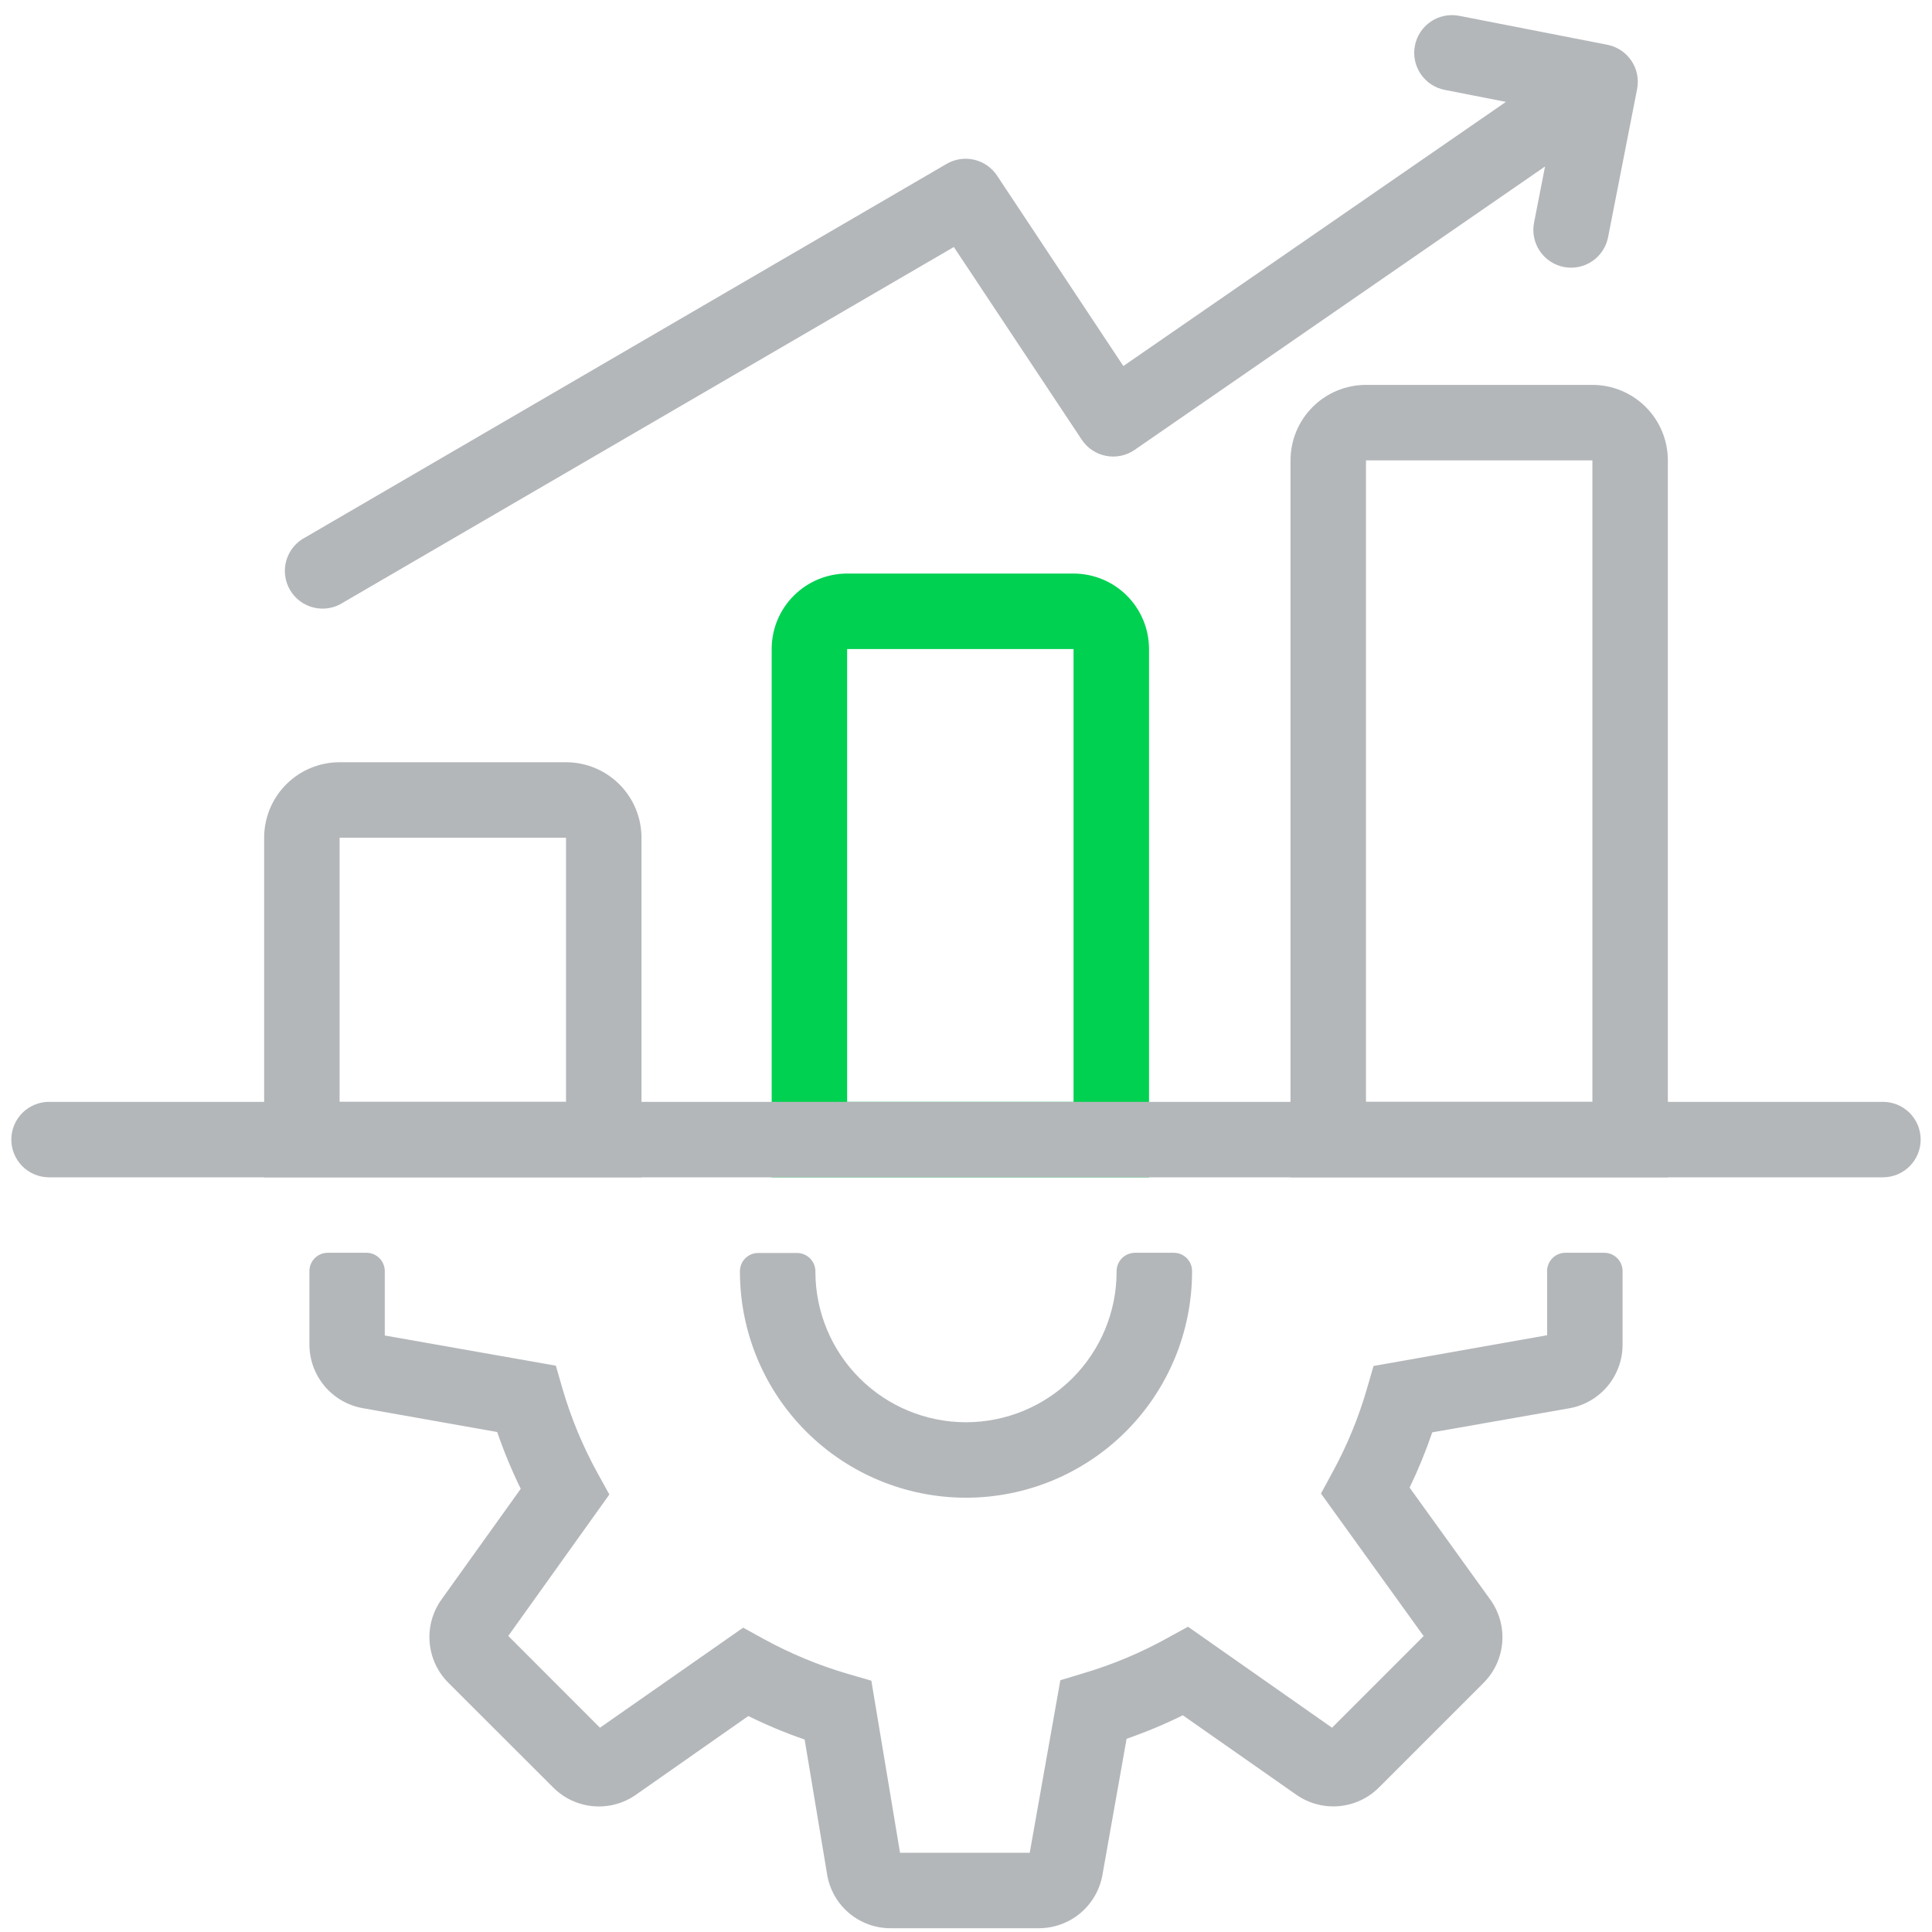
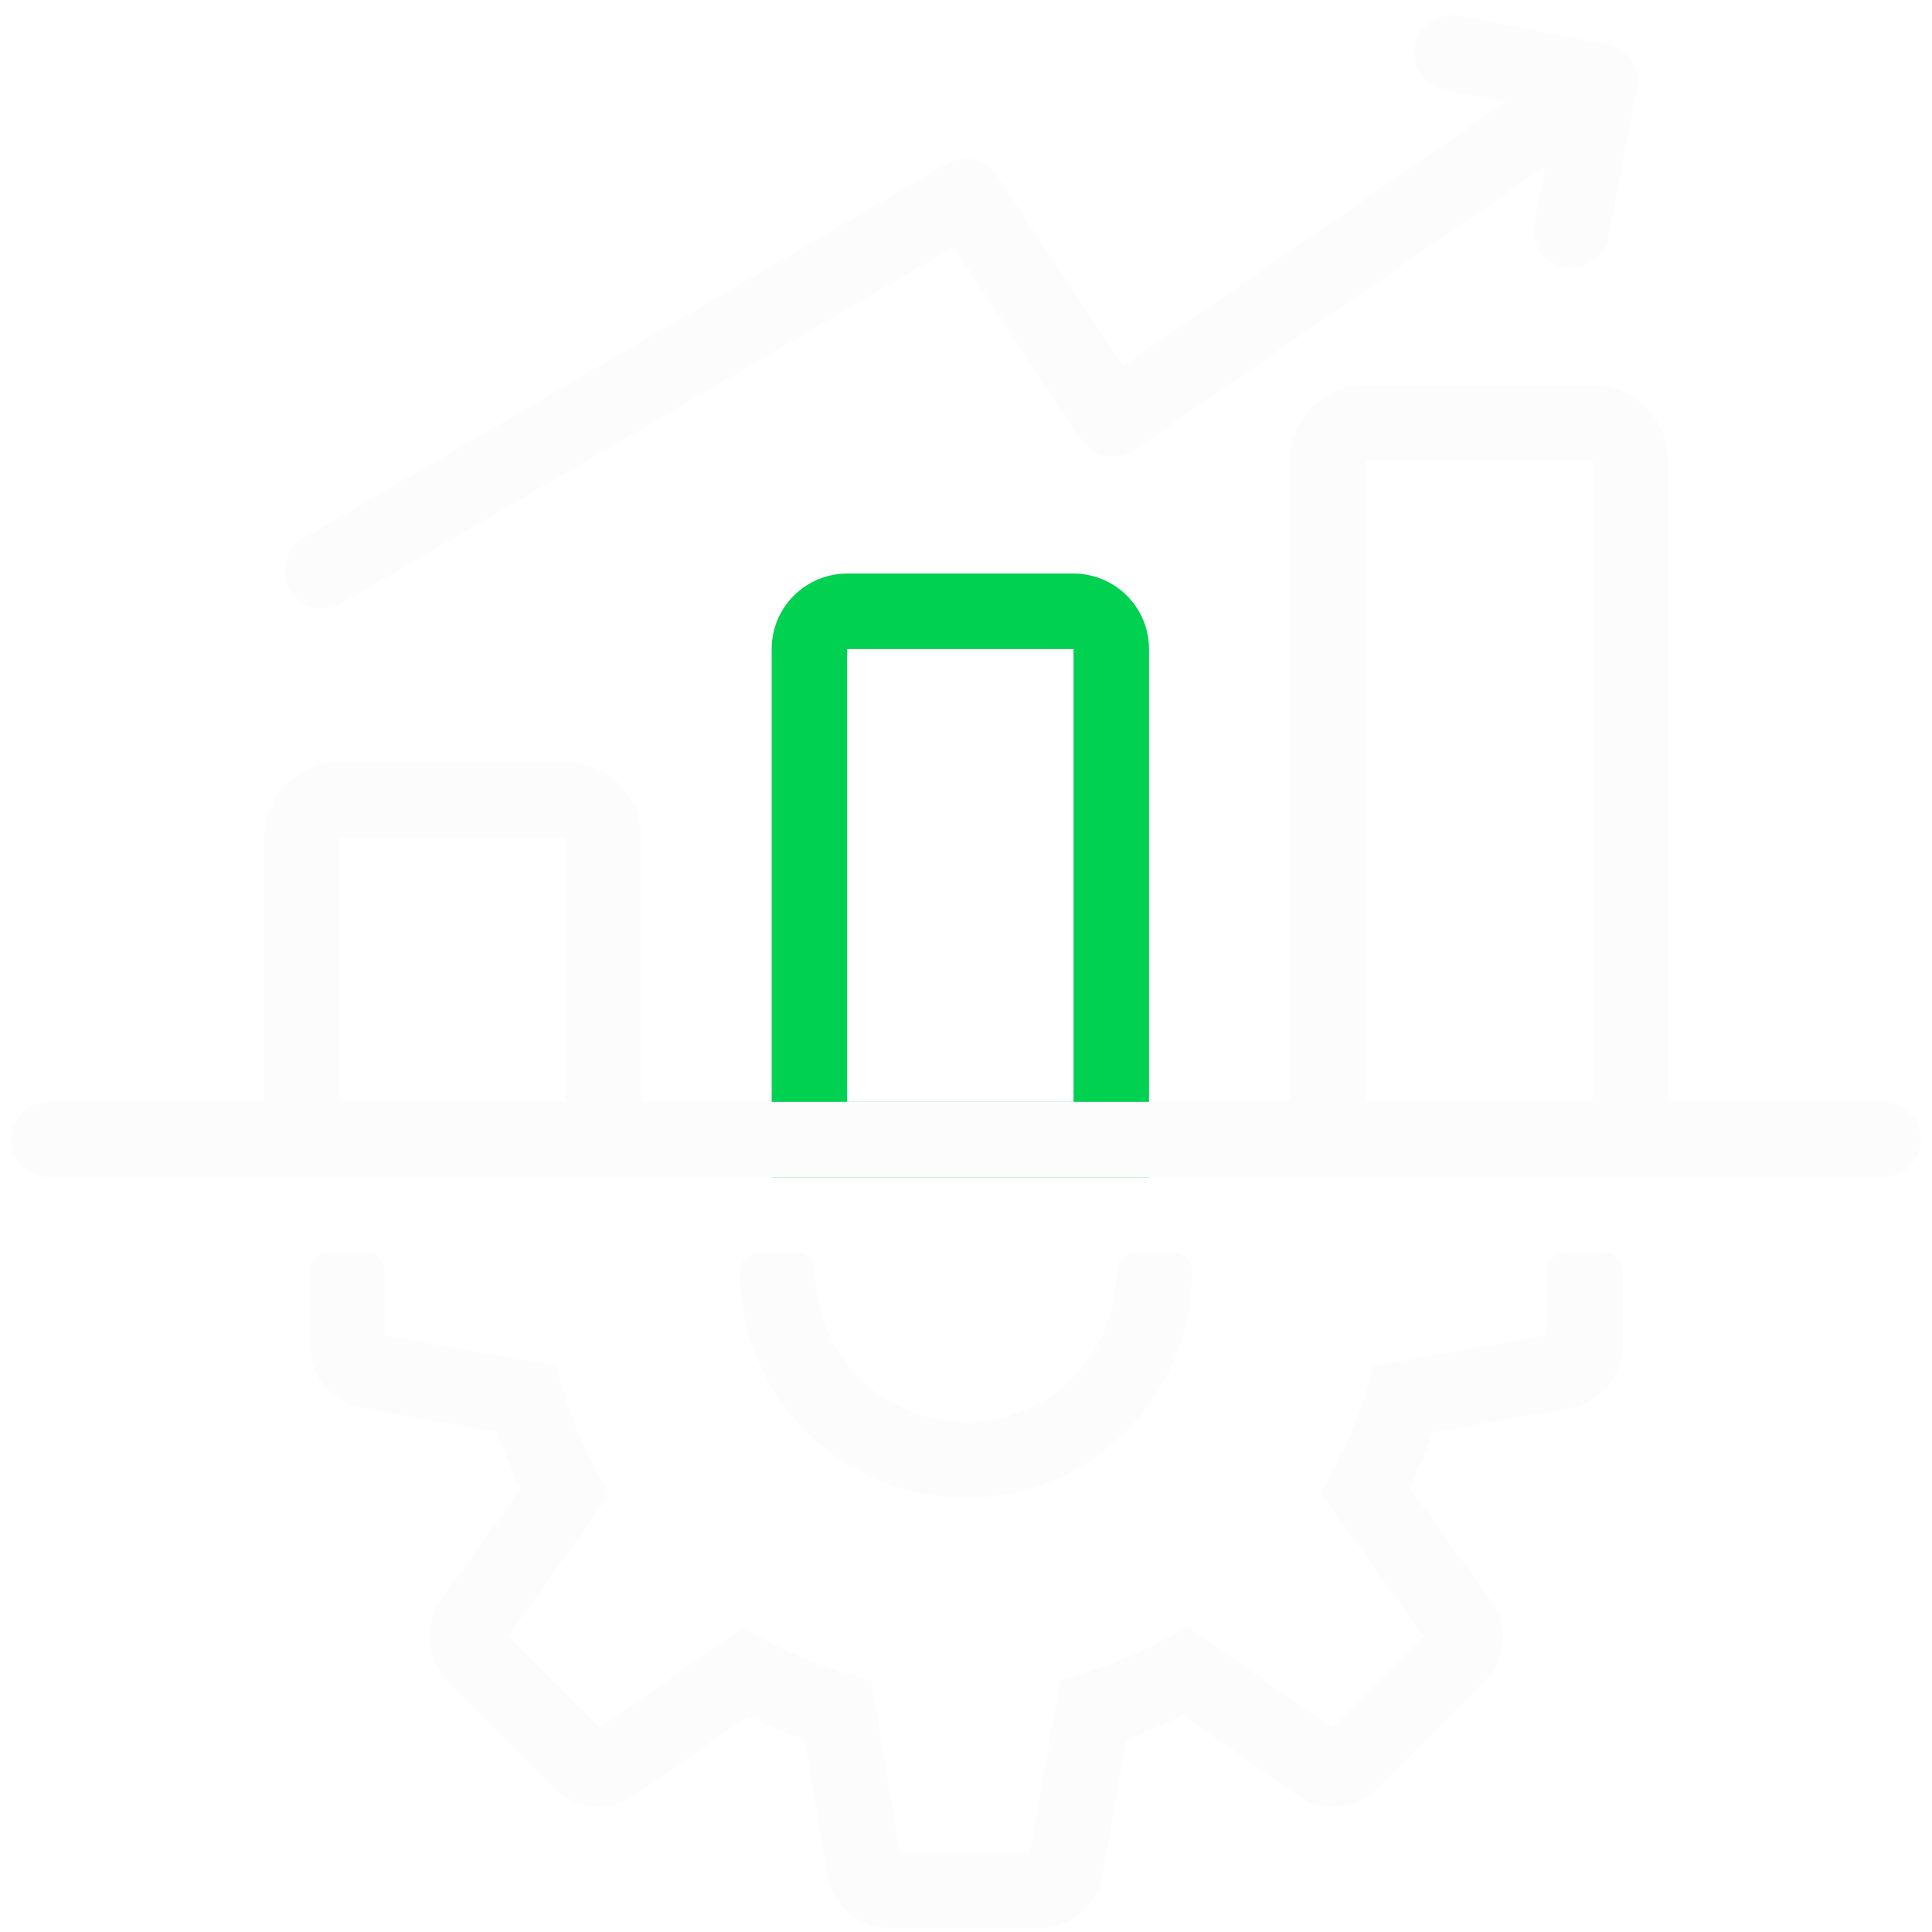
<svg xmlns="http://www.w3.org/2000/svg" width="512" height="512" viewBox="0 0 512 512" fill="none">
-   <path d="M311.06 332H300.75C300.107 332.005 299.471 332.138 298.879 332.39C298.286 332.642 297.75 333.008 297.3 333.468C296.85 333.928 296.496 334.473 296.257 335.07C296.019 335.668 295.901 336.307 295.91 336.95V337C295.91 347.585 291.705 357.736 284.221 365.221C276.736 372.705 266.585 376.91 256 376.91C245.415 376.91 235.264 372.705 227.779 365.221C220.295 357.736 216.09 347.585 216.09 337C216.099 336.357 215.981 335.718 215.743 335.12C215.504 334.523 215.15 333.978 214.7 333.518C214.25 333.058 213.714 332.692 213.121 332.44C212.529 332.188 211.893 332.055 211.25 332.05H200.94C199.664 332.045 198.438 332.544 197.529 333.44C196.621 334.336 196.103 335.554 196.09 336.83V337C196.09 352.889 202.402 368.128 213.637 379.363C224.873 390.598 240.111 396.91 256 396.91C271.889 396.91 287.127 390.598 298.363 379.363C309.598 368.128 315.91 352.889 315.91 337V336.78C315.897 335.504 315.379 334.286 314.471 333.39C313.562 332.494 312.336 331.995 311.06 332ZM311.06 332H300.75C300.107 332.005 299.471 332.138 298.879 332.39C298.286 332.642 297.75 333.008 297.3 333.468C296.85 333.928 296.496 334.473 296.257 335.07C296.019 335.668 295.901 336.307 295.91 336.95V337C295.91 347.585 291.705 357.736 284.221 365.221C276.736 372.705 266.585 376.91 256 376.91C245.415 376.91 235.264 372.705 227.779 365.221C220.295 357.736 216.09 347.585 216.09 337C216.099 336.357 215.981 335.718 215.743 335.12C215.504 334.523 215.15 333.978 214.7 333.518C214.25 333.058 213.714 332.692 213.121 332.44C212.529 332.188 211.893 332.055 211.25 332.05H200.94C199.664 332.045 198.438 332.544 197.529 333.44C196.621 334.336 196.103 335.554 196.09 336.83V337C196.09 352.889 202.402 368.128 213.637 379.363C224.873 390.598 240.111 396.91 256 396.91C271.889 396.91 287.127 390.598 298.363 379.363C309.598 368.128 315.91 352.889 315.91 337V336.78C315.897 335.504 315.379 334.286 314.471 333.39C313.562 332.494 312.336 331.995 311.06 332ZM410 336.85V353.85L364 362L362.26 368C360.025 375.739 356.943 383.207 353.07 390.27L350.07 395.8L377.28 433.58L353 457.86L314.83 431.1L309.36 434.1C302.254 438.041 294.735 441.186 286.94 443.48L281 445.28L272.89 491H238.52L230.92 445.4L224.92 443.66C217.095 441.39 209.543 438.268 202.4 434.35L196.94 431.35L159 457.86L134.7 433.54L161.49 396.06L158.44 390.54C154.477 383.372 151.324 375.785 149.04 367.92L147.31 361.92L101.97 353.92V336.85C101.97 335.571 101.465 334.343 100.564 333.435C99.663 332.526 98.439 332.011 97.16 332H86.86C86.222 331.999 85.591 332.123 85.001 332.366C84.411 332.609 83.876 332.967 83.424 333.417C82.973 333.868 82.615 334.403 82.37 334.992C82.126 335.581 82 336.212 82 336.85V356.31C81.999 360.335 83.416 364.232 86.002 367.317C88.587 370.402 92.177 372.477 96.14 373.18L131.76 379.5C133.529 384.64 135.613 389.666 138 394.55L117 423.88C114.631 427.187 113.518 431.231 113.861 435.284C114.204 439.338 115.979 443.137 118.87 446L146.6 473.7C149.444 476.555 153.205 478.314 157.219 478.665C161.234 479.017 165.244 477.938 168.54 475.62L198.31 454.77C203.152 457.156 208.138 459.236 213.24 461L219.19 496.72C219.839 500.724 221.898 504.364 224.995 506.982C228.093 509.601 232.024 511.026 236.08 511H275.29C279.316 511.005 283.215 509.589 286.301 507.003C289.386 504.417 291.461 500.825 292.16 496.86L298.56 460.8C303.65 459.032 308.626 456.952 313.46 454.57L343.46 475.57C346.759 477.906 350.779 478.998 354.806 478.652C358.833 478.306 362.608 476.544 365.46 473.68L393.14 446C396.021 443.128 397.782 439.323 398.109 435.268C398.435 431.214 397.304 427.176 394.92 423.88L373.56 394.23C375.852 389.475 377.855 384.586 379.56 379.59L415.78 373.23C419.768 372.547 423.385 370.472 425.989 367.374C428.592 364.276 430.013 360.356 430 356.31V336.85C430 335.564 429.489 334.33 428.579 333.421C427.67 332.511 426.436 332 425.15 332H414.85C413.564 332 412.33 332.511 411.421 333.421C410.511 334.33 410 335.564 410 336.85ZM311.06 332H300.75C300.107 332.005 299.471 332.138 298.879 332.39C298.286 332.642 297.75 333.008 297.3 333.468C296.85 333.928 296.496 334.473 296.257 335.07C296.019 335.668 295.901 336.307 295.91 336.95V337C295.91 347.585 291.705 357.736 284.221 365.221C276.736 372.705 266.585 376.91 256 376.91C245.415 376.91 235.264 372.705 227.779 365.221C220.295 357.736 216.09 347.585 216.09 337C216.099 336.357 215.981 335.718 215.743 335.12C215.504 334.523 215.15 333.978 214.7 333.518C214.25 333.058 213.714 332.692 213.121 332.44C212.529 332.188 211.893 332.055 211.25 332.05H200.94C199.664 332.045 198.438 332.544 197.529 333.44C196.621 334.336 196.103 335.554 196.09 336.83V337C196.09 352.889 202.402 368.128 213.637 379.363C224.873 390.598 240.111 396.91 256 396.91C271.889 396.91 287.127 390.598 298.363 379.363C309.598 368.128 315.91 352.889 315.91 337V336.78C315.897 335.504 315.379 334.286 314.471 333.39C313.562 332.494 312.336 331.995 311.06 332ZM311.06 332H300.75C300.107 332.005 299.471 332.138 298.879 332.39C298.286 332.642 297.75 333.008 297.3 333.468C296.85 333.928 296.496 334.473 296.257 335.07C296.019 335.668 295.901 336.307 295.91 336.95V337C295.91 347.585 291.705 357.736 284.221 365.221C276.736 372.705 266.585 376.91 256 376.91C245.415 376.91 235.264 372.705 227.779 365.221C220.295 357.736 216.09 347.585 216.09 337C216.099 336.357 215.981 335.718 215.743 335.12C215.504 334.523 215.15 333.978 214.7 333.518C214.25 333.058 213.714 332.692 213.121 332.44C212.529 332.188 211.893 332.055 211.25 332.05H200.94C199.664 332.045 198.438 332.544 197.529 333.44C196.621 334.336 196.103 335.554 196.09 336.83V337C196.09 352.889 202.402 368.128 213.637 379.363C224.873 390.598 240.111 396.91 256 396.91C271.889 396.91 287.127 390.598 298.363 379.363C309.598 368.128 315.91 352.889 315.91 337V336.78C315.897 335.504 315.379 334.286 314.471 333.39C313.562 332.494 312.336 331.995 311.06 332ZM311.06 332H300.75C300.107 332.005 299.471 332.138 298.879 332.39C298.286 332.642 297.75 333.008 297.3 333.468C296.85 333.928 296.496 334.473 296.257 335.07C296.019 335.668 295.901 336.307 295.91 336.95V337C295.91 347.585 291.705 357.736 284.221 365.221C276.736 372.705 266.585 376.91 256 376.91C245.415 376.91 235.264 372.705 227.779 365.221C220.295 357.736 216.09 347.585 216.09 337C216.099 336.357 215.981 335.718 215.743 335.12C215.504 334.523 215.15 333.978 214.7 333.518C214.25 333.058 213.714 332.692 213.121 332.44C212.529 332.188 211.893 332.055 211.25 332.05H200.94C199.664 332.045 198.438 332.544 197.529 333.44C196.621 334.336 196.103 335.554 196.09 336.83V337C196.09 352.889 202.402 368.128 213.637 379.363C224.873 390.598 240.111 396.91 256 396.91C271.889 396.91 287.127 390.598 298.363 379.363C309.598 368.128 315.91 352.889 315.91 337V336.78C315.897 335.504 315.379 334.286 314.471 333.39C313.562 332.494 312.336 331.995 311.06 332ZM311.06 332H300.75C300.107 332.005 299.471 332.138 298.879 332.39C298.286 332.642 297.75 333.008 297.3 333.468C296.85 333.928 296.496 334.473 296.257 335.07C296.019 335.668 295.901 336.307 295.91 336.95V337C295.91 347.585 291.705 357.736 284.221 365.221C276.736 372.705 266.585 376.91 256 376.91C245.415 376.91 235.264 372.705 227.779 365.221C220.295 357.736 216.09 347.585 216.09 337C216.099 336.357 215.981 335.718 215.743 335.12C215.504 334.523 215.15 333.978 214.7 333.518C214.25 333.058 213.714 332.692 213.121 332.44C212.529 332.188 211.893 332.055 211.25 332.05H200.94C199.664 332.045 198.438 332.544 197.529 333.44C196.621 334.336 196.103 335.554 196.09 336.83V337C196.09 352.889 202.402 368.128 213.637 379.363C224.873 390.598 240.111 396.91 256 396.91C271.889 396.91 287.127 390.598 298.363 379.363C309.598 368.128 315.91 352.889 315.91 337V336.78C315.897 335.504 315.379 334.286 314.471 333.39C313.562 332.494 312.336 331.995 311.06 332Z" fill="#B4B7BA" />
-   <path d="M170 312H70V222C70 216.696 72.107 211.609 75.858 207.858C79.609 204.107 84.696 202 90 202H150C155.304 202 160.391 204.107 164.142 207.858C167.893 211.609 170 216.696 170 222V312ZM90 292H150V222H90V292Z" fill="#B4B7BA" />
+   <path d="M311.06 332H300.75C300.107 332.005 299.471 332.138 298.879 332.39C298.286 332.642 297.75 333.008 297.3 333.468C296.85 333.928 296.496 334.473 296.257 335.07C296.019 335.668 295.901 336.307 295.91 336.95V337C295.91 347.585 291.705 357.736 284.221 365.221C276.736 372.705 266.585 376.91 256 376.91C245.415 376.91 235.264 372.705 227.779 365.221C220.295 357.736 216.09 347.585 216.09 337C216.099 336.357 215.981 335.718 215.743 335.12C215.504 334.523 215.15 333.978 214.7 333.518C214.25 333.058 213.714 332.692 213.121 332.44C212.529 332.188 211.893 332.055 211.25 332.05H200.94C199.664 332.045 198.438 332.544 197.529 333.44C196.621 334.336 196.103 335.554 196.09 336.83V337C196.09 352.889 202.402 368.128 213.637 379.363C224.873 390.598 240.111 396.91 256 396.91C271.889 396.91 287.127 390.598 298.363 379.363C309.598 368.128 315.91 352.889 315.91 337V336.78C315.897 335.504 315.379 334.286 314.471 333.39C313.562 332.494 312.336 331.995 311.06 332ZM311.06 332H300.75C300.107 332.005 299.471 332.138 298.879 332.39C298.286 332.642 297.75 333.008 297.3 333.468C296.85 333.928 296.496 334.473 296.257 335.07C296.019 335.668 295.901 336.307 295.91 336.95V337C295.91 347.585 291.705 357.736 284.221 365.221C276.736 372.705 266.585 376.91 256 376.91C245.415 376.91 235.264 372.705 227.779 365.221C220.295 357.736 216.09 347.585 216.09 337C216.099 336.357 215.981 335.718 215.743 335.12C215.504 334.523 215.15 333.978 214.7 333.518C214.25 333.058 213.714 332.692 213.121 332.44C212.529 332.188 211.893 332.055 211.25 332.05H200.94C199.664 332.045 198.438 332.544 197.529 333.44C196.621 334.336 196.103 335.554 196.09 336.83V337C196.09 352.889 202.402 368.128 213.637 379.363C224.873 390.598 240.111 396.91 256 396.91C271.889 396.91 287.127 390.598 298.363 379.363C309.598 368.128 315.91 352.889 315.91 337V336.78C315.897 335.504 315.379 334.286 314.471 333.39C313.562 332.494 312.336 331.995 311.06 332ZM410 336.85V353.85L364 362L362.26 368C360.025 375.739 356.943 383.207 353.07 390.27L350.07 395.8L377.28 433.58L353 457.86L314.83 431.1L309.36 434.1C302.254 438.041 294.735 441.186 286.94 443.48L281 445.28L272.89 491H238.52L230.92 445.4L224.92 443.66C217.095 441.39 209.543 438.268 202.4 434.35L196.94 431.35L159 457.86L134.7 433.54L161.49 396.06L158.44 390.54C154.477 383.372 151.324 375.785 149.04 367.92L147.31 361.92L101.97 353.92V336.85C101.97 335.571 101.465 334.343 100.564 333.435C99.663 332.526 98.439 332.011 97.16 332H86.86C86.222 331.999 85.591 332.123 85.001 332.366C84.411 332.609 83.876 332.967 83.424 333.417C82.973 333.868 82.615 334.403 82.37 334.992C82.126 335.581 82 336.212 82 336.85V356.31C81.999 360.335 83.416 364.232 86.002 367.317C88.587 370.402 92.177 372.477 96.14 373.18L131.76 379.5C133.529 384.64 135.613 389.666 138 394.55L117 423.88C114.631 427.187 113.518 431.231 113.861 435.284C114.204 439.338 115.979 443.137 118.87 446L146.6 473.7C149.444 476.555 153.205 478.314 157.219 478.665C161.234 479.017 165.244 477.938 168.54 475.62L198.31 454.77C203.152 457.156 208.138 459.236 213.24 461L219.19 496.72C219.839 500.724 221.898 504.364 224.995 506.982C228.093 509.601 232.024 511.026 236.08 511H275.29C279.316 511.005 283.215 509.589 286.301 507.003C289.386 504.417 291.461 500.825 292.16 496.86L298.56 460.8C303.65 459.032 308.626 456.952 313.46 454.57L343.46 475.57C346.759 477.906 350.779 478.998 354.806 478.652C358.833 478.306 362.608 476.544 365.46 473.68L393.14 446C396.021 443.128 397.782 439.323 398.109 435.268C398.435 431.214 397.304 427.176 394.92 423.88L373.56 394.23C375.852 389.475 377.855 384.586 379.56 379.59L415.78 373.23C419.768 372.547 423.385 370.472 425.989 367.374C428.592 364.276 430.013 360.356 430 356.31V336.85C430 335.564 429.489 334.33 428.579 333.421C427.67 332.511 426.436 332 425.15 332H414.85C413.564 332 412.33 332.511 411.421 333.421C410.511 334.33 410 335.564 410 336.85ZM311.06 332H300.75C300.107 332.005 299.471 332.138 298.879 332.39C298.286 332.642 297.75 333.008 297.3 333.468C296.85 333.928 296.496 334.473 296.257 335.07C296.019 335.668 295.901 336.307 295.91 336.95V337C295.91 347.585 291.705 357.736 284.221 365.221C276.736 372.705 266.585 376.91 256 376.91C245.415 376.91 235.264 372.705 227.779 365.221C220.295 357.736 216.09 347.585 216.09 337C216.099 336.357 215.981 335.718 215.743 335.12C215.504 334.523 215.15 333.978 214.7 333.518C214.25 333.058 213.714 332.692 213.121 332.44C212.529 332.188 211.893 332.055 211.25 332.05H200.94C199.664 332.045 198.438 332.544 197.529 333.44C196.621 334.336 196.103 335.554 196.09 336.83V337C196.09 352.889 202.402 368.128 213.637 379.363C224.873 390.598 240.111 396.91 256 396.91C271.889 396.91 287.127 390.598 298.363 379.363C309.598 368.128 315.91 352.889 315.91 337V336.78C315.897 335.504 315.379 334.286 314.471 333.39C313.562 332.494 312.336 331.995 311.06 332ZM311.06 332H300.75C300.107 332.005 299.471 332.138 298.879 332.39C298.286 332.642 297.75 333.008 297.3 333.468C296.85 333.928 296.496 334.473 296.257 335.07C296.019 335.668 295.901 336.307 295.91 336.95V337C295.91 347.585 291.705 357.736 284.221 365.221C276.736 372.705 266.585 376.91 256 376.91C245.415 376.91 235.264 372.705 227.779 365.221C220.295 357.736 216.09 347.585 216.09 337C216.099 336.357 215.981 335.718 215.743 335.12C215.504 334.523 215.15 333.978 214.7 333.518C214.25 333.058 213.714 332.692 213.121 332.44C212.529 332.188 211.893 332.055 211.25 332.05H200.94C199.664 332.045 198.438 332.544 197.529 333.44C196.621 334.336 196.103 335.554 196.09 336.83V337C196.09 352.889 202.402 368.128 213.637 379.363C224.873 390.598 240.111 396.91 256 396.91C271.889 396.91 287.127 390.598 298.363 379.363C309.598 368.128 315.91 352.889 315.91 337V336.78C315.897 335.504 315.379 334.286 314.471 333.39C313.562 332.494 312.336 331.995 311.06 332ZM311.06 332H300.75C300.107 332.005 299.471 332.138 298.879 332.39C298.286 332.642 297.75 333.008 297.3 333.468C296.85 333.928 296.496 334.473 296.257 335.07C296.019 335.668 295.901 336.307 295.91 336.95V337C295.91 347.585 291.705 357.736 284.221 365.221C276.736 372.705 266.585 376.91 256 376.91C245.415 376.91 235.264 372.705 227.779 365.221C220.295 357.736 216.09 347.585 216.09 337C216.099 336.357 215.981 335.718 215.743 335.12C215.504 334.523 215.15 333.978 214.7 333.518C214.25 333.058 213.714 332.692 213.121 332.44C212.529 332.188 211.893 332.055 211.25 332.05H200.94C199.664 332.045 198.438 332.544 197.529 333.44C196.621 334.336 196.103 335.554 196.09 336.83V337C196.09 352.889 202.402 368.128 213.637 379.363C224.873 390.598 240.111 396.91 256 396.91C271.889 396.91 287.127 390.598 298.363 379.363C309.598 368.128 315.91 352.889 315.91 337V336.78C315.897 335.504 315.379 334.286 314.471 333.39C313.562 332.494 312.336 331.995 311.06 332ZM311.06 332H300.75C300.107 332.005 299.471 332.138 298.879 332.39C298.286 332.642 297.75 333.008 297.3 333.468C296.85 333.928 296.496 334.473 296.257 335.07C296.019 335.668 295.901 336.307 295.91 336.95V337C295.91 347.585 291.705 357.736 284.221 365.221C276.736 372.705 266.585 376.91 256 376.91C245.415 376.91 235.264 372.705 227.779 365.221C220.295 357.736 216.09 347.585 216.09 337C216.099 336.357 215.981 335.718 215.743 335.12C215.504 334.523 215.15 333.978 214.7 333.518C214.25 333.058 213.714 332.692 213.121 332.44C212.529 332.188 211.893 332.055 211.25 332.05H200.94C199.664 332.045 198.438 332.544 197.529 333.44C196.621 334.336 196.103 335.554 196.09 336.83V337C196.09 352.889 202.402 368.128 213.637 379.363C224.873 390.598 240.111 396.91 256 396.91C271.889 396.91 287.127 390.598 298.363 379.363C309.598 368.128 315.91 352.889 315.91 337V336.78C315.897 335.504 315.379 334.286 314.471 333.39C313.562 332.494 312.336 331.995 311.06 332Z" fill="#FCFCFC" />
+   <path d="M170 312H70V222C70 216.696 72.107 211.609 75.858 207.858C79.609 204.107 84.696 202 90 202H150C155.304 202 160.391 204.107 164.142 207.858C167.893 211.609 170 216.696 170 222V312ZM90 292H150V222H90V292Z" fill="#FCFCFC" />
  <path d="M304.5 312H204.5V172C204.5 166.696 206.607 161.609 210.358 157.858C214.109 154.107 219.196 152 224.5 152H284.5C289.804 152 294.891 154.107 298.642 157.858C302.393 161.609 304.5 166.696 304.5 172V312ZM224.5 292H284.5V172H224.5V292Z" fill="#00D151" />
-   <path d="M442 312H342V122C342 116.696 344.107 111.609 347.858 107.858C351.609 104.107 356.696 102 362 102H422C427.304 102 432.391 104.107 436.142 107.858C439.893 111.609 442 116.696 442 122V312ZM362 292H422V122H362V292Z" fill="#B4B7BA" />
-   <path d="M499 312H13C10.348 312 7.804 310.946 5.929 309.071C4.054 307.196 3 304.652 3 302C3 299.348 4.054 296.804 5.929 294.929C7.804 293.054 10.348 292 13 292H499C501.652 292 504.196 293.054 506.071 294.929C507.946 296.804 509 299.348 509 302C509 304.652 507.946 307.196 506.071 309.071C504.196 310.946 501.652 312 499 312Z" fill="#B4B7BA" />
-   <path d="M433.85 23.61L426.16 62.86C425.715 65.133 424.495 67.182 422.708 68.656C420.92 70.129 418.677 70.937 416.36 70.94C415.712 70.941 415.066 70.877 414.43 70.75C413.14 70.498 411.912 69.993 410.817 69.266C409.723 68.538 408.782 67.602 408.049 66.511C407.316 65.419 406.806 64.194 406.547 62.906C406.288 61.617 406.286 60.29 406.54 59L409.45 44.12L300.68 119.23C299.587 119.983 298.355 120.51 297.056 120.782C295.758 121.054 294.417 121.065 293.114 120.813C291.811 120.562 290.571 120.054 289.467 119.318C288.362 118.583 287.415 117.635 286.68 116.53L252.78 65.46L91 159.64C89.863 160.391 88.584 160.902 87.242 161.141C85.9 161.381 84.523 161.343 83.197 161.03C81.87 160.718 80.621 160.138 79.526 159.325C78.432 158.513 77.515 157.485 76.833 156.305C76.15 155.126 75.716 153.819 75.556 152.465C75.397 151.111 75.516 149.739 75.906 148.433C76.297 147.127 76.95 145.915 77.826 144.87C78.702 143.826 79.782 142.972 81 142.36L250.86 43.43C253.065 42.145 255.677 41.75 258.163 42.329C260.649 42.907 262.819 44.413 264.23 46.54L297.7 97L399.08 27L382.86 23.82C380.257 23.311 377.963 21.788 376.482 19.588C375.002 17.387 374.456 14.688 374.965 12.085C375.474 9.482 376.997 7.188 379.198 5.707C381.398 4.226 384.097 3.681 386.7 4.19L426 11.87C428.596 12.389 430.88 13.917 432.352 16.117C433.823 18.318 434.362 21.013 433.85 23.61Z" fill="#B4B7BA" />
+   <path d="M442 312H342V122C342 116.696 344.107 111.609 347.858 107.858C351.609 104.107 356.696 102 362 102H422C427.304 102 432.391 104.107 436.142 107.858C439.893 111.609 442 116.696 442 122V312ZM362 292H422V122H362V292Z" fill="#FCFCFC" />
+   <path d="M499 312H13C10.348 312 7.804 310.946 5.929 309.071C4.054 307.196 3 304.652 3 302C3 299.348 4.054 296.804 5.929 294.929C7.804 293.054 10.348 292 13 292H499C501.652 292 504.196 293.054 506.071 294.929C507.946 296.804 509 299.348 509 302C509 304.652 507.946 307.196 506.071 309.071C504.196 310.946 501.652 312 499 312Z" fill="#FCFCFC" />
+   <path d="M433.85 23.61L426.16 62.86C425.715 65.133 424.495 67.182 422.708 68.656C420.92 70.129 418.677 70.937 416.36 70.94C415.712 70.941 415.066 70.877 414.43 70.75C413.14 70.498 411.912 69.993 410.817 69.266C409.723 68.538 408.782 67.602 408.049 66.511C407.316 65.419 406.806 64.194 406.547 62.906C406.288 61.617 406.286 60.29 406.54 59L409.45 44.12L300.68 119.23C299.587 119.983 298.355 120.51 297.056 120.782C295.758 121.054 294.417 121.065 293.114 120.813C291.811 120.562 290.571 120.054 289.467 119.318C288.362 118.583 287.415 117.635 286.68 116.53L252.78 65.46L91 159.64C89.863 160.391 88.584 160.902 87.242 161.141C85.9 161.381 84.523 161.343 83.197 161.03C81.87 160.718 80.621 160.138 79.526 159.325C78.432 158.513 77.515 157.485 76.833 156.305C76.15 155.126 75.716 153.819 75.556 152.465C75.397 151.111 75.516 149.739 75.906 148.433C76.297 147.127 76.95 145.915 77.826 144.87C78.702 143.826 79.782 142.972 81 142.36L250.86 43.43C253.065 42.145 255.677 41.75 258.163 42.329C260.649 42.907 262.819 44.413 264.23 46.54L297.7 97L399.08 27L382.86 23.82C380.257 23.311 377.963 21.788 376.482 19.588C375.002 17.387 374.456 14.688 374.965 12.085C375.474 9.482 376.997 7.188 379.198 5.707C381.398 4.226 384.097 3.681 386.7 4.19L426 11.87C428.596 12.389 430.88 13.917 432.352 16.117C433.823 18.318 434.362 21.013 433.85 23.61Z" fill="#FCFCFC" />
</svg>
